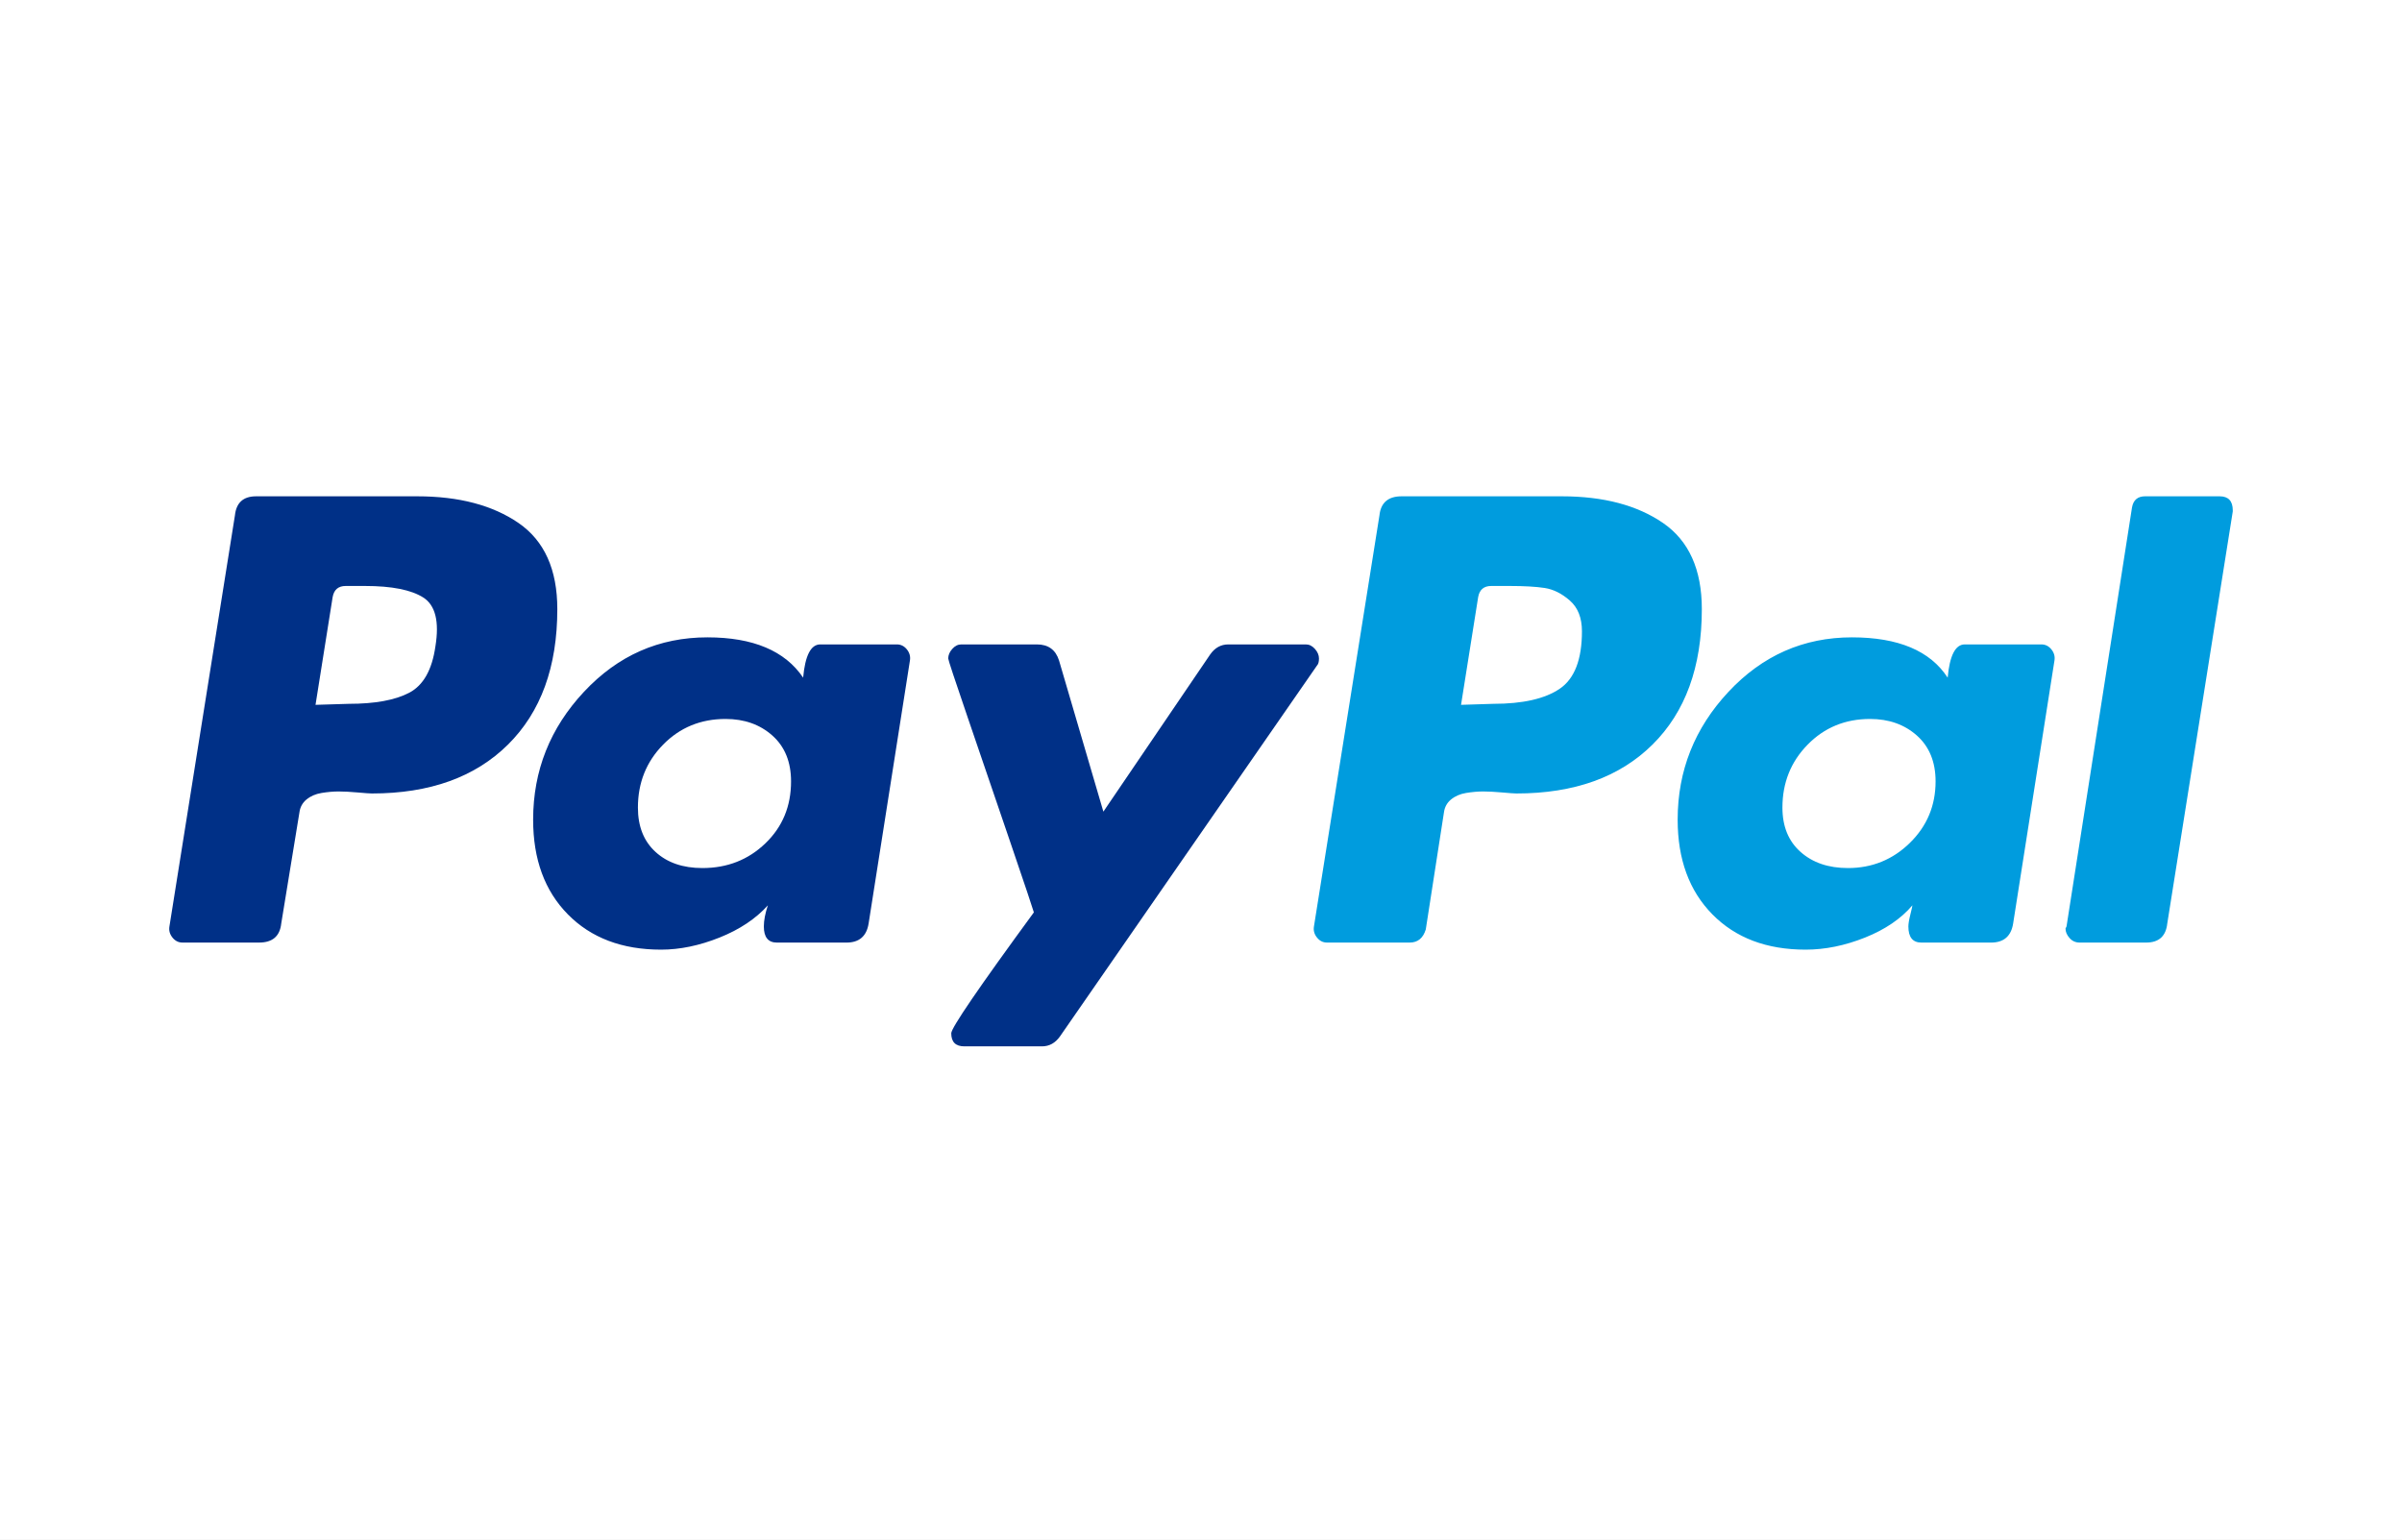
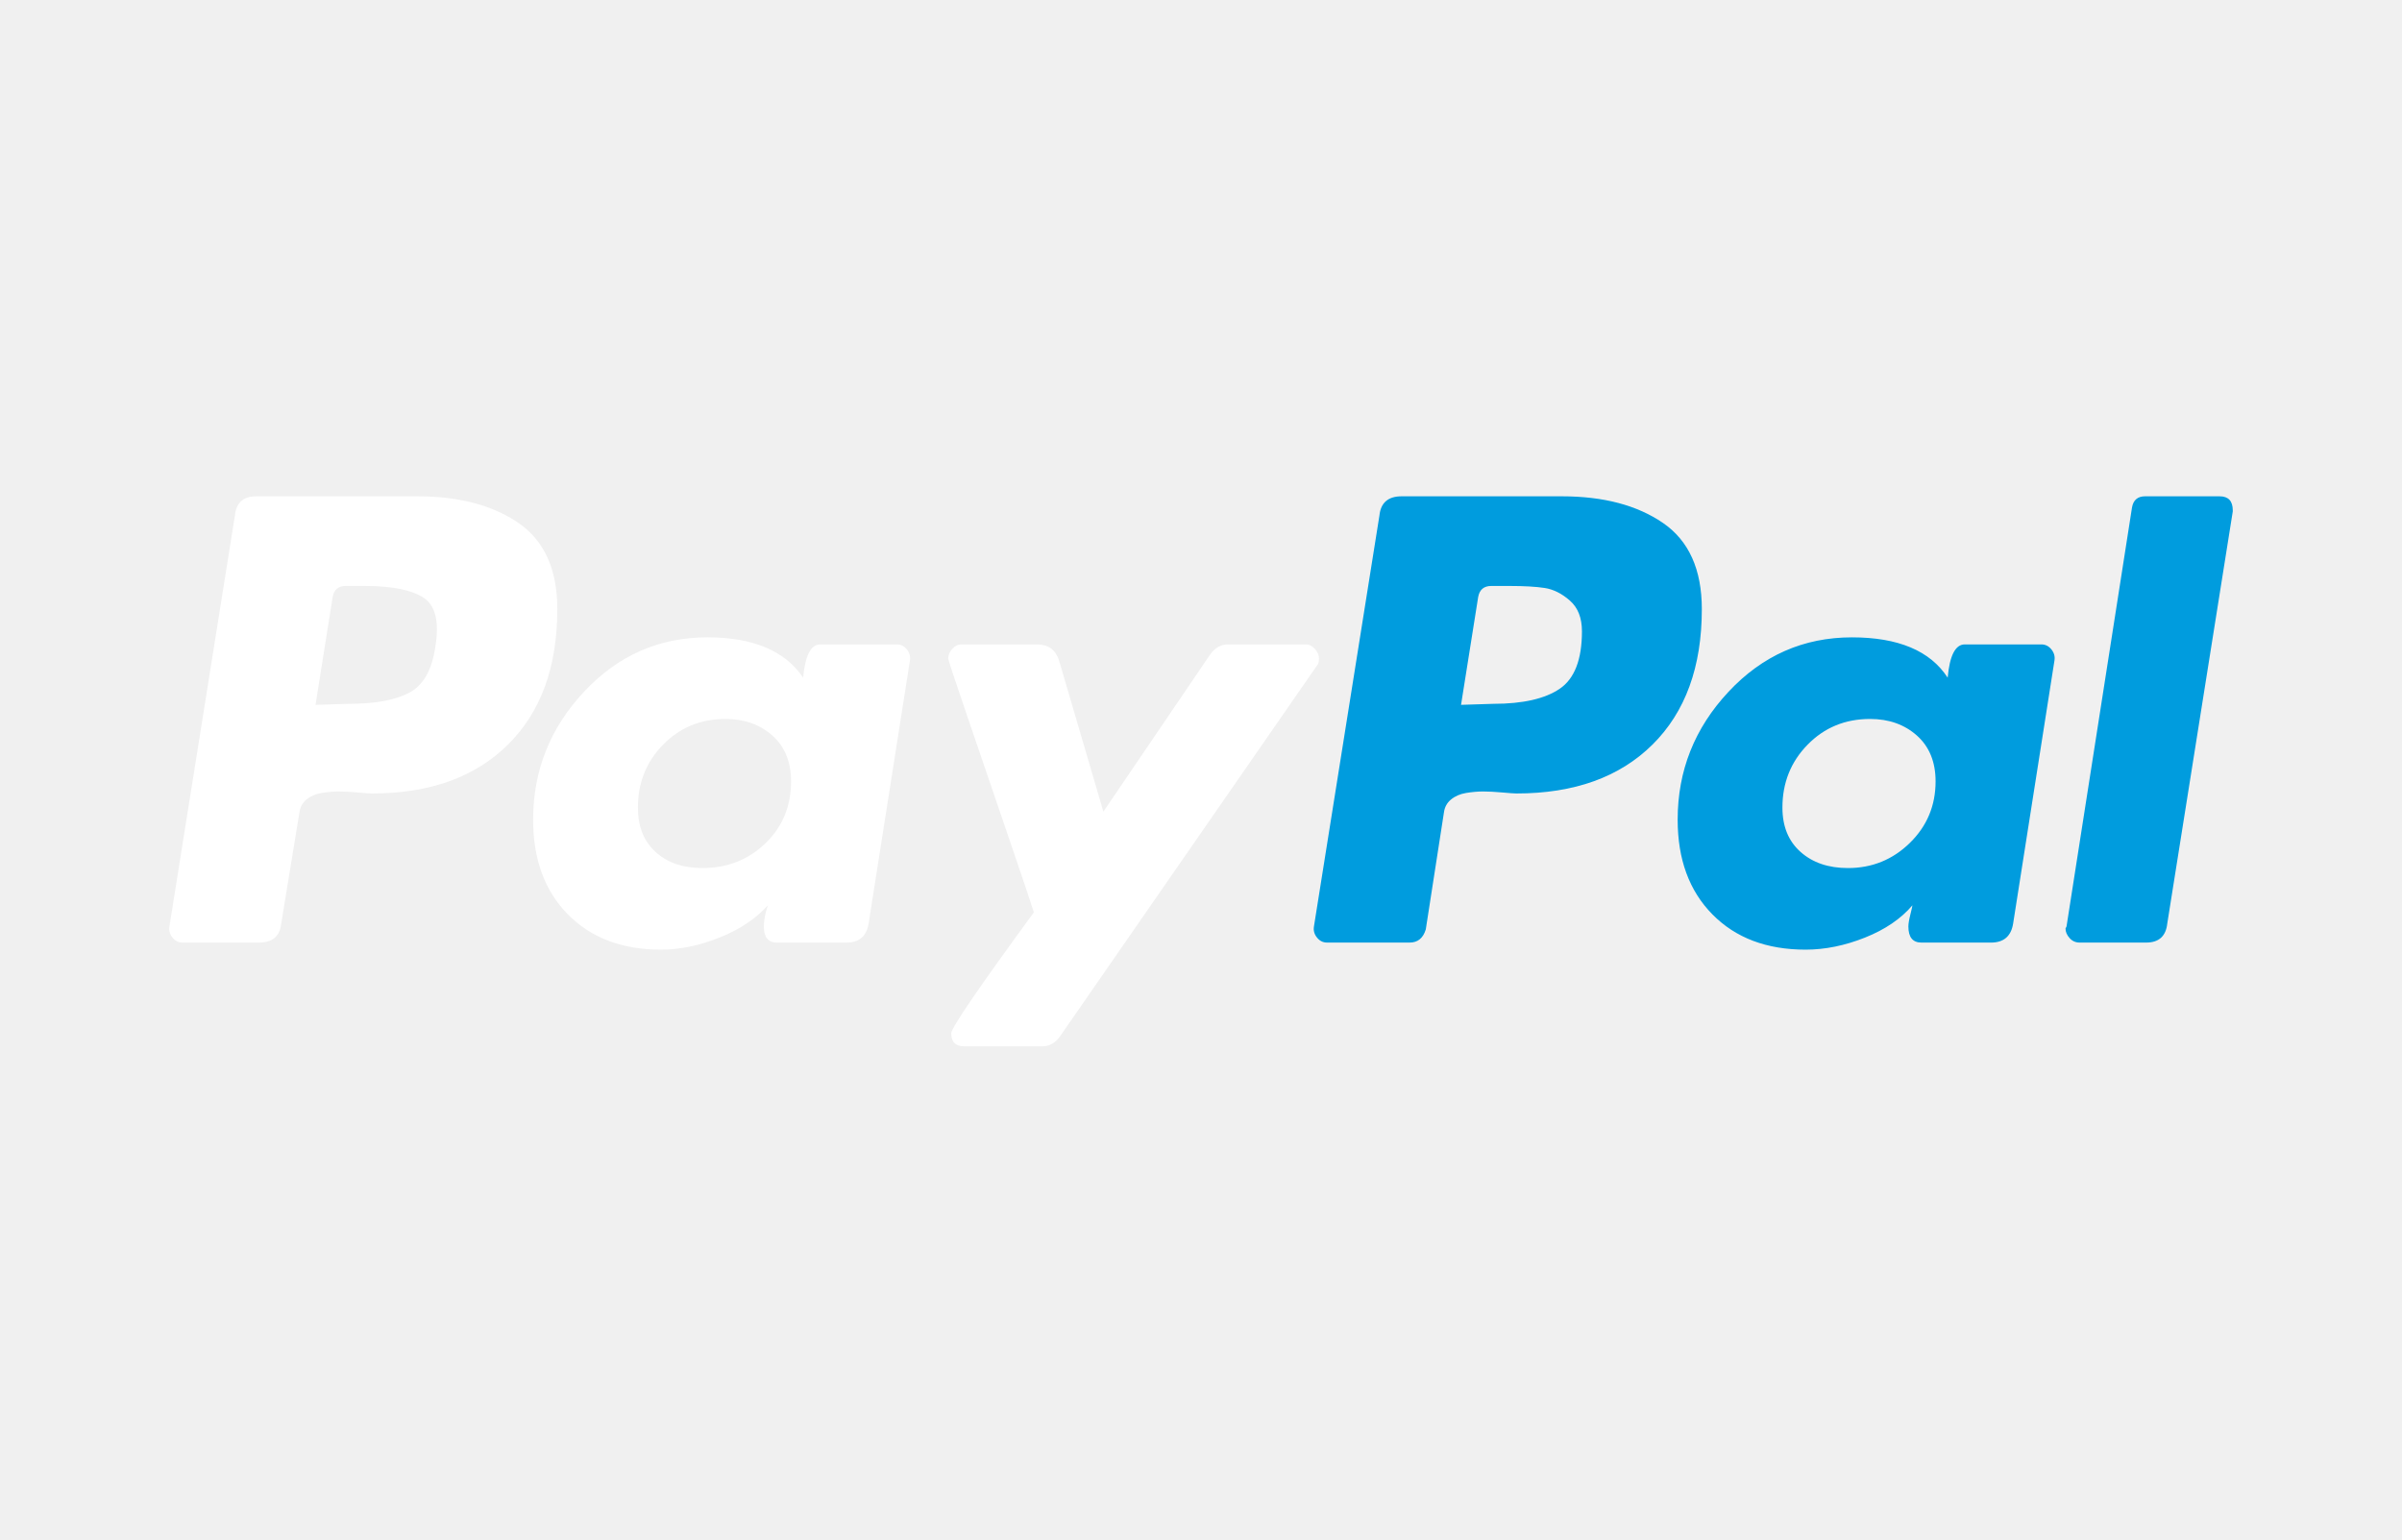
<svg xmlns="http://www.w3.org/2000/svg" width="780" height="500" enable-background="new 0 0 780 500" version="1.1" viewBox="0 0 780 500" xml:space="preserve">
-   <rect width="780" height="500" fill="#FFF" />
-   <path d="m168.38 169.85c-8.399-5.774-19.359-8.668-32.88-8.668h-52.346c-4.145 0-6.435 2.073-6.87 6.214l-21.265 133.48c-0.221 1.311 0.107 2.51 0.981 3.6 0.869 1.093 1.962 1.636 3.271 1.636h24.864c4.361 0 6.758-2.068 7.198-6.216l5.888-35.985c0.215-1.744 0.982-3.162 2.291-4.254 1.308-1.09 2.944-1.804 4.907-2.13 1.963-0.324 3.814-0.487 5.562-0.487 1.743 0 3.814 0.11 6.217 0.327 2.397 0.218 3.925 0.324 4.58 0.324 18.756 0 33.478-5.285 44.167-15.866 10.684-10.577 16.032-25.244 16.032-44.004 0-12.868-4.202-22.192-12.597-27.975zm-26.99 40.08c-1.094 7.635-3.926 12.649-8.506 15.049-4.581 2.403-11.124 3.597-19.629 3.597l-10.797 0.328 5.563-35.007c0.434-2.397 1.851-3.597 4.252-3.597h6.218c8.72 0 15.049 1.257 18.975 3.761 3.924 2.51 5.233 7.802 3.924 15.869z" fill="#003087" />
+   <path d="m168.38 169.85c-8.399-5.774-19.359-8.668-32.88-8.668h-52.346c-4.145 0-6.435 2.073-6.87 6.214l-21.265 133.48c-0.221 1.311 0.107 2.51 0.981 3.6 0.869 1.093 1.962 1.636 3.271 1.636h24.864c4.361 0 6.758-2.068 7.198-6.216l5.888-35.985c0.215-1.744 0.982-3.162 2.291-4.254 1.308-1.09 2.944-1.804 4.907-2.13 1.963-0.324 3.814-0.487 5.562-0.487 1.743 0 3.814 0.11 6.217 0.327 2.397 0.218 3.925 0.324 4.58 0.324 18.756 0 33.478-5.285 44.167-15.866 10.684-10.577 16.032-25.244 16.032-44.004 0-12.868-4.202-22.192-12.597-27.975zm-26.99 40.08c-1.094 7.635-3.926 12.649-8.506 15.049-4.581 2.403-11.124 3.597-19.629 3.597l-10.797 0.328 5.563-35.007c0.434-2.397 1.851-3.597 4.252-3.597h6.218c8.72 0 15.049 1.257 18.975 3.761 3.924 2.51 5.233 7.802 3.924 15.869z" fill="#FFFFFF" />
  <path d="m720.79 161.18h-24.208c-2.405 0-3.821 1.2-4.253 3.599l-21.267 136.1-0.328 0.654c0 1.096 0.437 2.127 1.311 3.109 0.868 0.979 1.963 1.471 3.271 1.471h21.595c4.138 0 6.429-2.068 6.871-6.215l21.265-133.81v-0.325c-2e-3 -3.053-1.424-4.58-4.257-4.58z" fill="#009CDE" />
-   <path d="m428.31 213.86c0-1.088-0.438-2.126-1.306-3.106-0.875-0.981-1.857-1.474-2.945-1.474h-25.191c-2.404 0-4.366 1.096-5.89 3.271l-34.679 51.04-14.394-49.075c-1.096-3.488-3.493-5.236-7.198-5.236h-24.54c-1.093 0-2.075 0.492-2.942 1.474-0.875 0.98-1.309 2.019-1.309 3.106 0 0.44 2.127 6.871 6.379 19.303 4.252 12.434 8.833 25.848 13.741 40.244 4.908 14.394 7.468 22.031 7.688 22.898-17.886 24.43-26.826 37.518-26.826 39.26 0 2.838 1.417 4.254 4.253 4.254h25.191c2.399 0 4.361-1.088 5.89-3.271l83.427-120.4c0.433-0.433 0.651-1.193 0.651-2.289z" fill="#003087" />
+   <path d="m428.31 213.86c0-1.088-0.438-2.126-1.306-3.106-0.875-0.981-1.857-1.474-2.945-1.474h-25.191c-2.404 0-4.366 1.096-5.89 3.271l-34.679 51.04-14.394-49.075c-1.096-3.488-3.493-5.236-7.198-5.236h-24.54c-1.093 0-2.075 0.492-2.942 1.474-0.875 0.98-1.309 2.019-1.309 3.106 0 0.44 2.127 6.871 6.379 19.303 4.252 12.434 8.833 25.848 13.741 40.244 4.908 14.394 7.468 22.031 7.688 22.898-17.886 24.43-26.826 37.518-26.826 39.26 0 2.838 1.417 4.254 4.253 4.254h25.191c2.399 0 4.361-1.088 5.89-3.271l83.427-120.4c0.433-0.433 0.651-1.193 0.651-2.289z" fill="#FFFFFF" />
  <path d="m662.89 209.28h-24.865c-3.056 0-4.904 3.599-5.559 10.797-5.677-8.72-16.031-13.088-31.083-13.088-15.704 0-29.065 5.89-40.077 17.668-11.016 11.779-16.521 25.631-16.521 41.551 0 12.871 3.761 23.121 11.285 30.752 7.524 7.639 17.611 11.451 30.266 11.451 6.323 0 12.757-1.311 19.3-3.926 6.544-2.617 11.665-6.105 15.379-10.469 0 0.219-0.222 1.198-0.654 2.942-0.44 1.748-0.655 3.06-0.655 3.926 0 3.494 1.414 5.234 4.254 5.234h22.576c4.138 0 6.541-2.068 7.193-6.216l13.415-85.389c0.215-1.309-0.111-2.507-0.981-3.599-0.876-1.087-1.964-1.634-3.273-1.634zm-42.694 64.452c-5.562 5.453-12.269 8.179-20.12 8.179-6.328 0-11.449-1.742-15.377-5.234-3.928-3.483-5.891-8.282-5.891-14.396 0-8.064 2.727-14.884 8.181-20.446 5.446-5.562 12.214-8.343 20.284-8.343 6.102 0 11.174 1.8 15.212 5.397 4.032 3.599 6.055 8.563 6.055 14.888-1e-3 7.851-2.783 14.505-8.344 19.955z" fill="#009CDE" />
-   <path d="m291.23 209.28h-24.864c-3.058 0-4.908 3.599-5.563 10.797-5.889-8.72-16.25-13.088-31.081-13.088-15.704 0-29.065 5.89-40.078 17.668-11.016 11.779-16.521 25.631-16.521 41.551 0 12.871 3.763 23.121 11.288 30.752 7.525 7.639 17.61 11.451 30.262 11.451 6.104 0 12.433-1.311 18.975-3.926 6.543-2.617 11.778-6.105 15.704-10.469-0.875 2.616-1.309 4.907-1.309 6.868 0 3.494 1.417 5.234 4.253 5.234h22.574c4.141 0 6.543-2.068 7.198-6.216l13.413-85.389c0.215-1.309-0.112-2.507-0.981-3.599-0.873-1.087-1.962-1.634-3.27-1.634zm-42.695 64.614c-5.563 5.351-12.382 8.017-20.447 8.017-6.329 0-11.4-1.742-15.214-5.234-3.819-3.483-5.726-8.282-5.726-14.396 0-8.064 2.725-14.884 8.18-20.446 5.449-5.562 12.211-8.343 20.284-8.343 6.104 0 11.175 1.8 15.214 5.398 4.032 3.599 6.052 8.563 6.052 14.888 0 8.069-2.781 14.778-8.343 20.116z" fill="#003087" />
+   <path d="m291.23 209.28h-24.864c-3.058 0-4.908 3.599-5.563 10.797-5.889-8.72-16.25-13.088-31.081-13.088-15.704 0-29.065 5.89-40.078 17.668-11.016 11.779-16.521 25.631-16.521 41.551 0 12.871 3.763 23.121 11.288 30.752 7.525 7.639 17.61 11.451 30.262 11.451 6.104 0 12.433-1.311 18.975-3.926 6.543-2.617 11.778-6.105 15.704-10.469-0.875 2.616-1.309 4.907-1.309 6.868 0 3.494 1.417 5.234 4.253 5.234h22.574c4.141 0 6.543-2.068 7.198-6.216l13.413-85.389c0.215-1.309-0.112-2.507-0.981-3.599-0.873-1.087-1.962-1.634-3.27-1.634zm-42.695 64.614c-5.563 5.351-12.382 8.017-20.447 8.017-6.329 0-11.4-1.742-15.214-5.234-3.819-3.483-5.726-8.282-5.726-14.396 0-8.064 2.725-14.884 8.18-20.446 5.449-5.562 12.211-8.343 20.284-8.343 6.104 0 11.175 1.8 15.214 5.398 4.032 3.599 6.052 8.563 6.052 14.888 0 8.069-2.781 14.778-8.343 20.116z" fill="#FFFFFF" />
  <path d="m540.04 169.85c-8.398-5.774-19.356-8.668-32.879-8.668h-52.02c-4.364 0-6.765 2.073-7.197 6.214l-21.266 133.48c-0.221 1.312 0.106 2.511 0.981 3.601 0.865 1.092 1.962 1.635 3.271 1.635h26.826c2.617 0 4.361-1.416 5.235-4.252l5.89-37.949c0.216-1.744 0.98-3.162 2.29-4.254 1.309-1.09 2.943-1.803 4.908-2.13 1.962-0.324 3.812-0.487 5.562-0.487 1.743 0 3.814 0.11 6.214 0.327 2.399 0.218 3.931 0.324 4.58 0.324 18.76 0 33.479-5.285 44.168-15.866 10.688-10.577 16.031-25.244 16.031-44.004 2e-3 -12.867-4.199-22.191-12.594-27.974zm-33.534 53.82c-4.799 3.271-11.997 4.906-21.592 4.906l-10.47 0.328 5.562-35.007c0.432-2.397 1.849-3.597 4.252-3.597h5.887c4.798 0 8.614 0.218 11.454 0.653 2.831 0.44 5.562 1.799 8.179 4.089 2.618 2.291 3.926 5.618 3.926 9.98 0 9.16-2.402 15.375-7.198 18.648z" fill="#009CDE" />
</svg>
